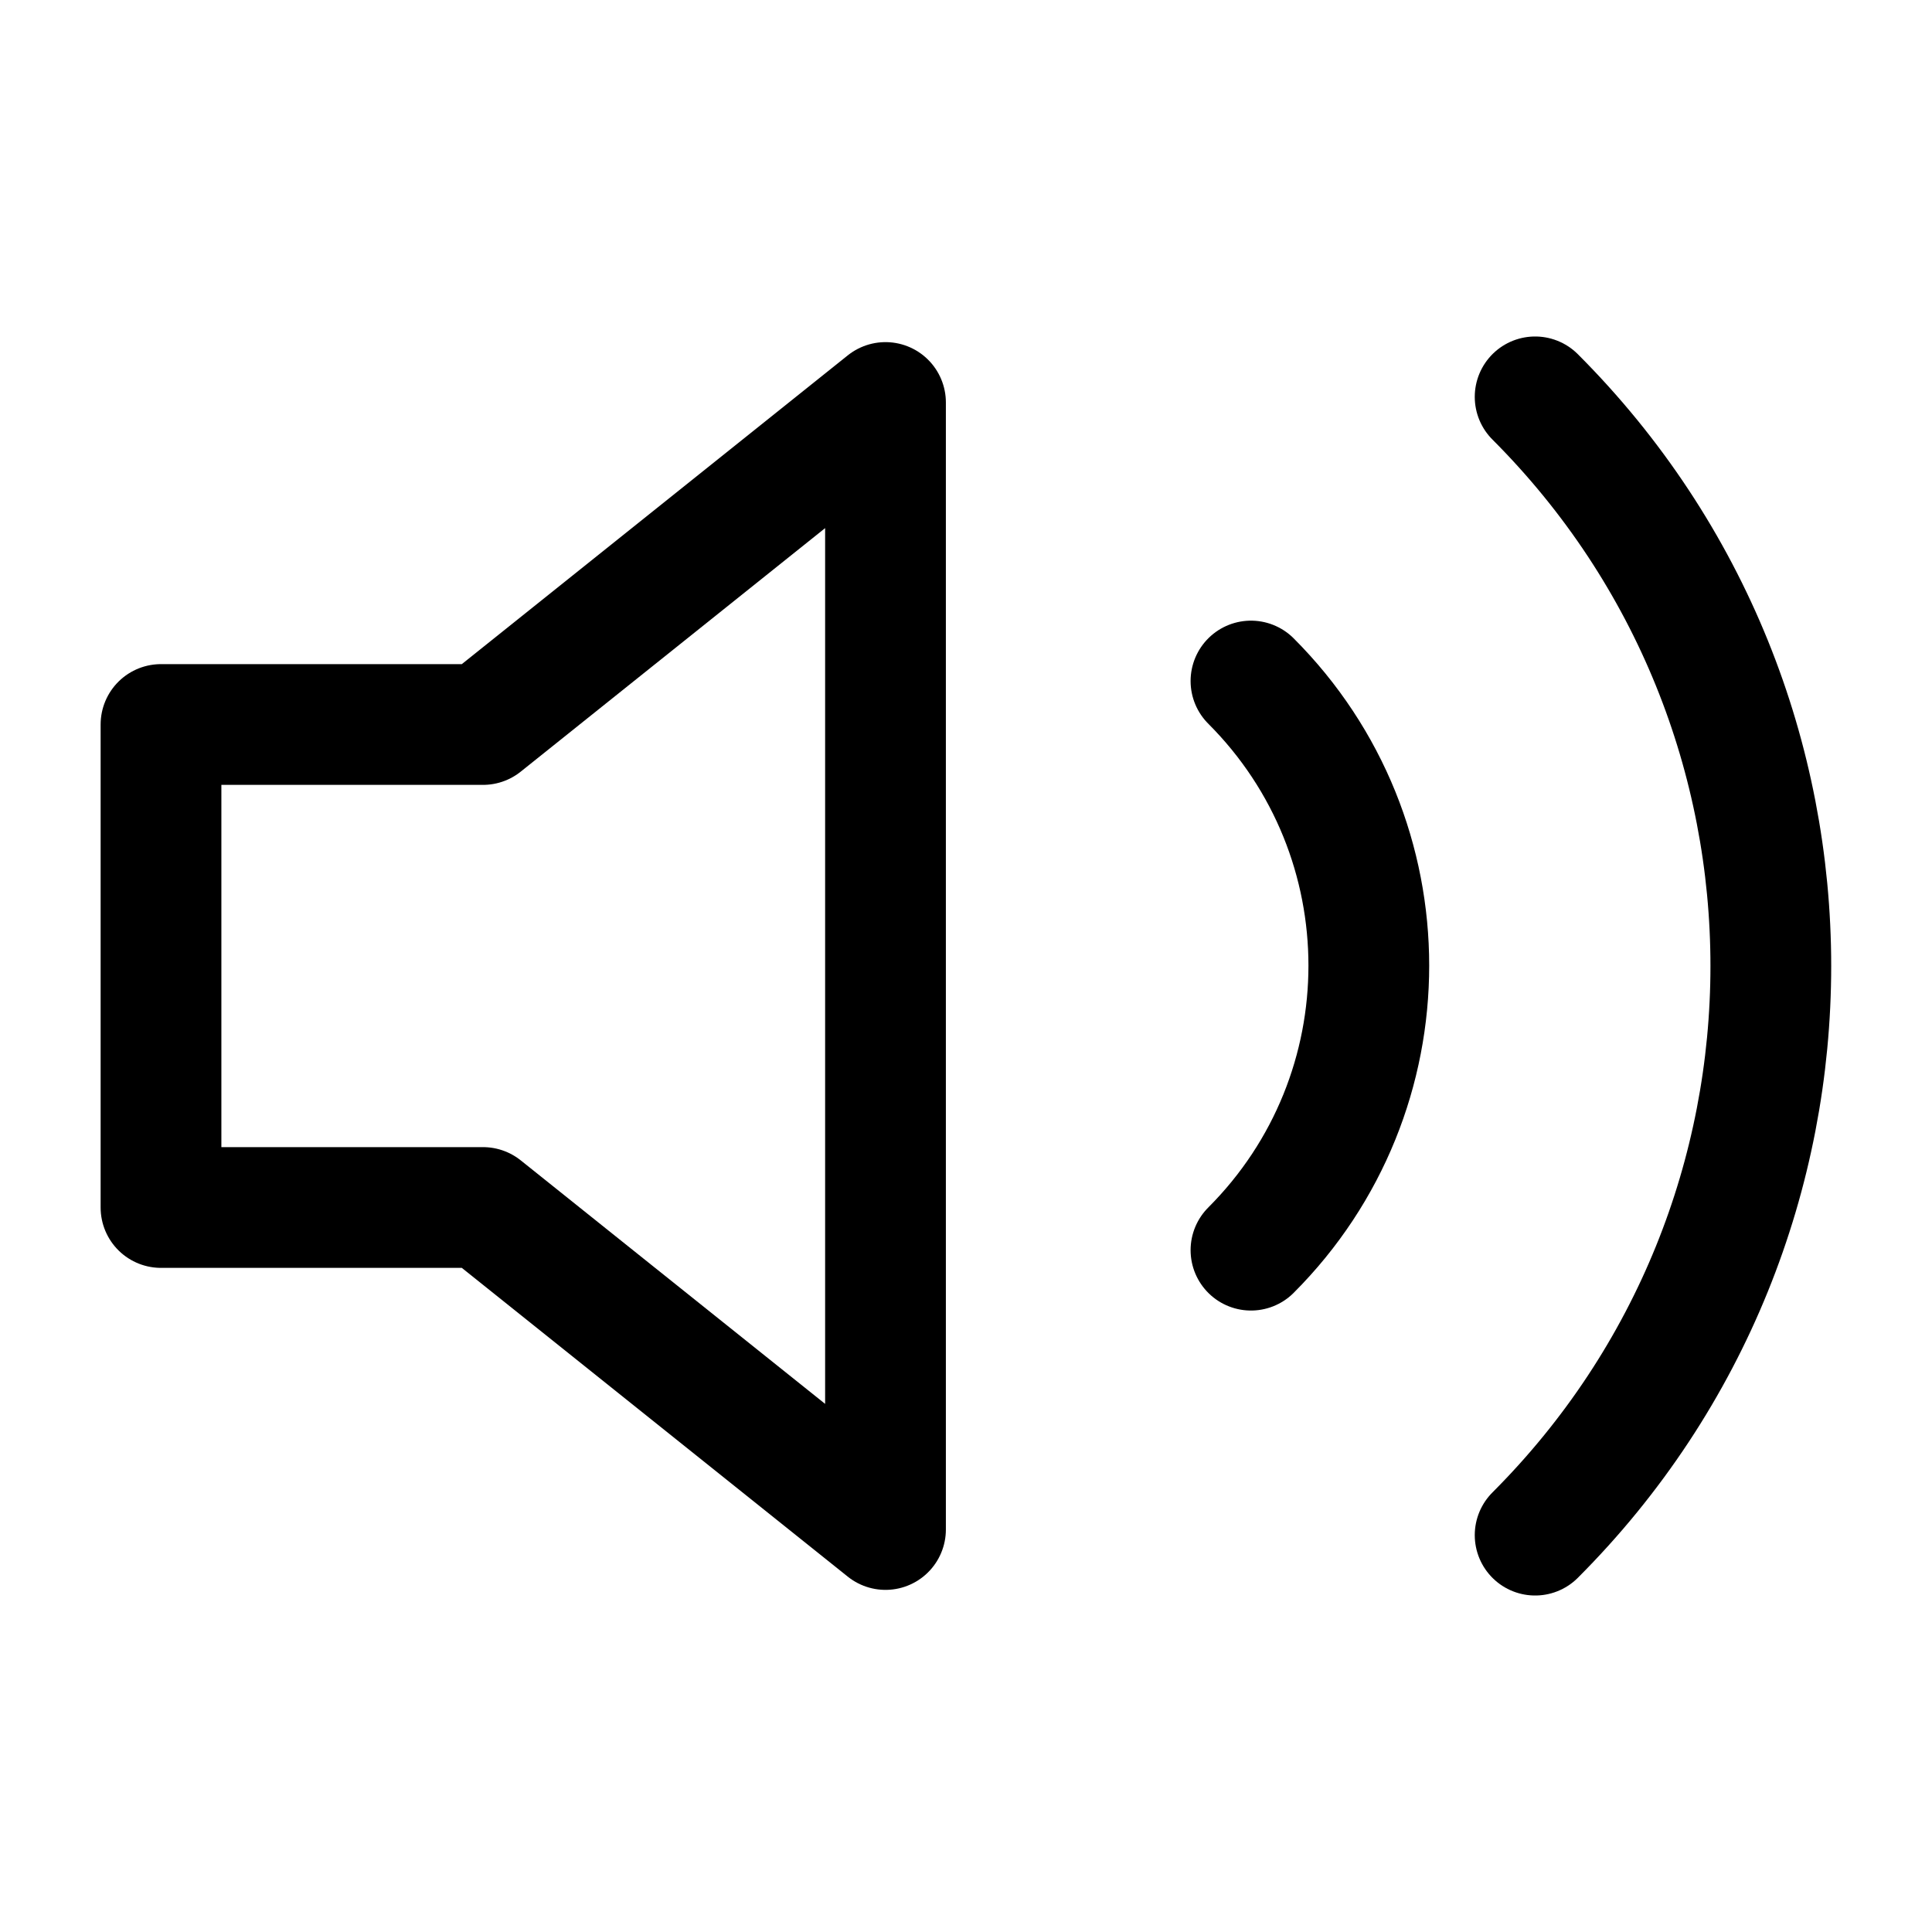
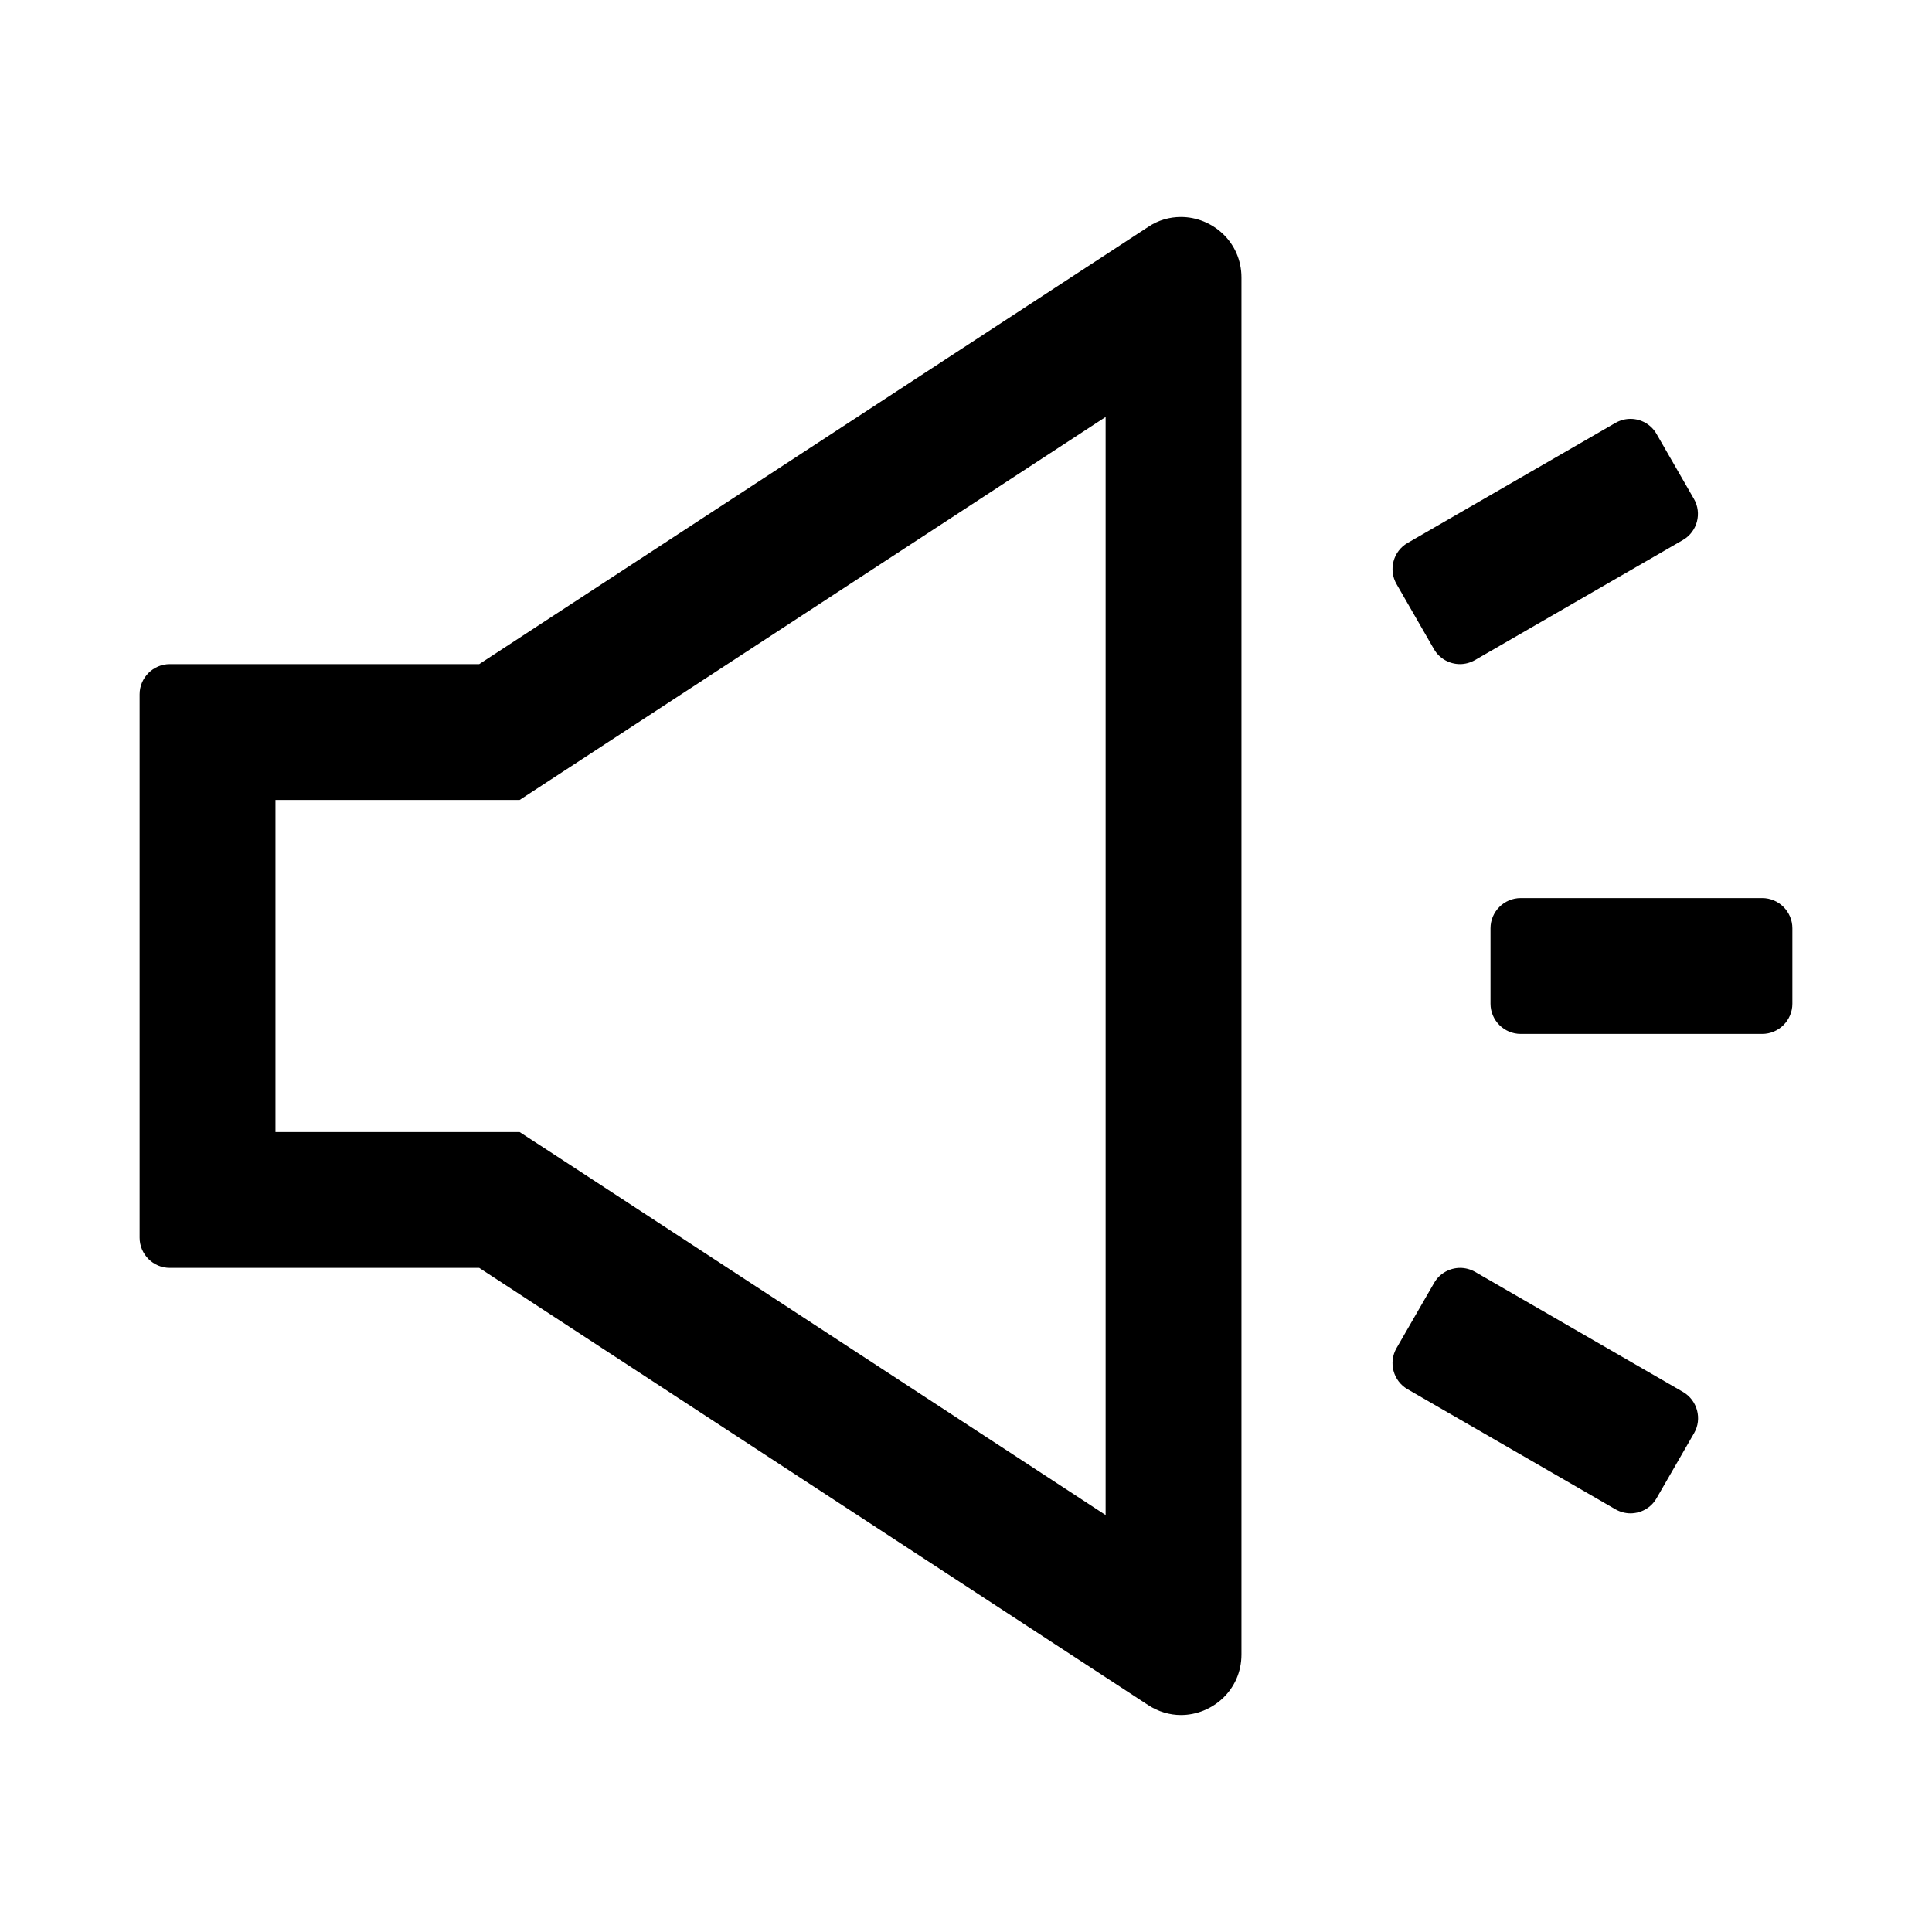
- <svg xmlns="http://www.w3.org/2000/svg" width="24" height="24" viewBox="0 0 24 24" fill="none" stroke="currentColor" stroke-width="1.5" stroke-linecap="round" stroke-linejoin="round">
-   <polygon points="11 5 6 9 2 9 2 15 6 15 11 19 11 5" />
-   <path d="M15.54 8.46a5 5 0 0 1 0 7.07" />
-   <path d="M19.07 4.93a10 10 0 0 1 0 14.14" />
+ <svg xmlns="http://www.w3.org/2000/svg" width="24" height="24" viewBox="0 0 1024 1024" fill="currentColor">
+   <path d="M625.9 115c-5.9 0-11.9 1.6-17.4 5.3L254 352H90c-8.8 0-16 7.2-16 16v288c0 8.8 7.2 16 16 16h164l354.5 231.7c5.5 3.6 11.6 5.3 17.4 5.3 16.7 0 32.1-13.3 32.1-32.1V147.1c0-18.8-15.4-32.1-32.1-32.1zM586 803L293.4 611.7l-18-11.7H146V424h129.4l17.9-11.7L586 221v582zM934 476H806c-8.8 0-16 7.2-16 16v40c0 8.8 7.2 16 16 16h128c8.8 0 16-7.2 16-16v-40c0-8.8-7.2-16-16-16zM892.1 737.8l-110.3-63.7c-2.5-1.4-5.2-2.1-7.9-2.1-5.5 0-10.9 2.9-13.8 8l-19.9 34.5c-4.4 7.6-1.8 17.4 5.8 21.8L856.3 800c2.5 1.4 5.2 2.1 7.9 2.1 5.5 0 10.9-2.9 13.8-8l19.9-34.5c4.4-7.6 1.7-17.4-5.8-21.8zM760 344c2.9 5.1 8.3 8 13.8 8 2.7 0 5.4-0.7 7.9-2.1L892 286.2c7.6-4.4 10.2-14.2 5.8-21.8L878 230c-2.9-5.1-8.3-8-13.8-8-2.7 0-5.4 0.7-7.9 2.1L746 287.8c-7.6 4.4-10.2 14.2-5.8 21.8L760 344z" />
</svg>
